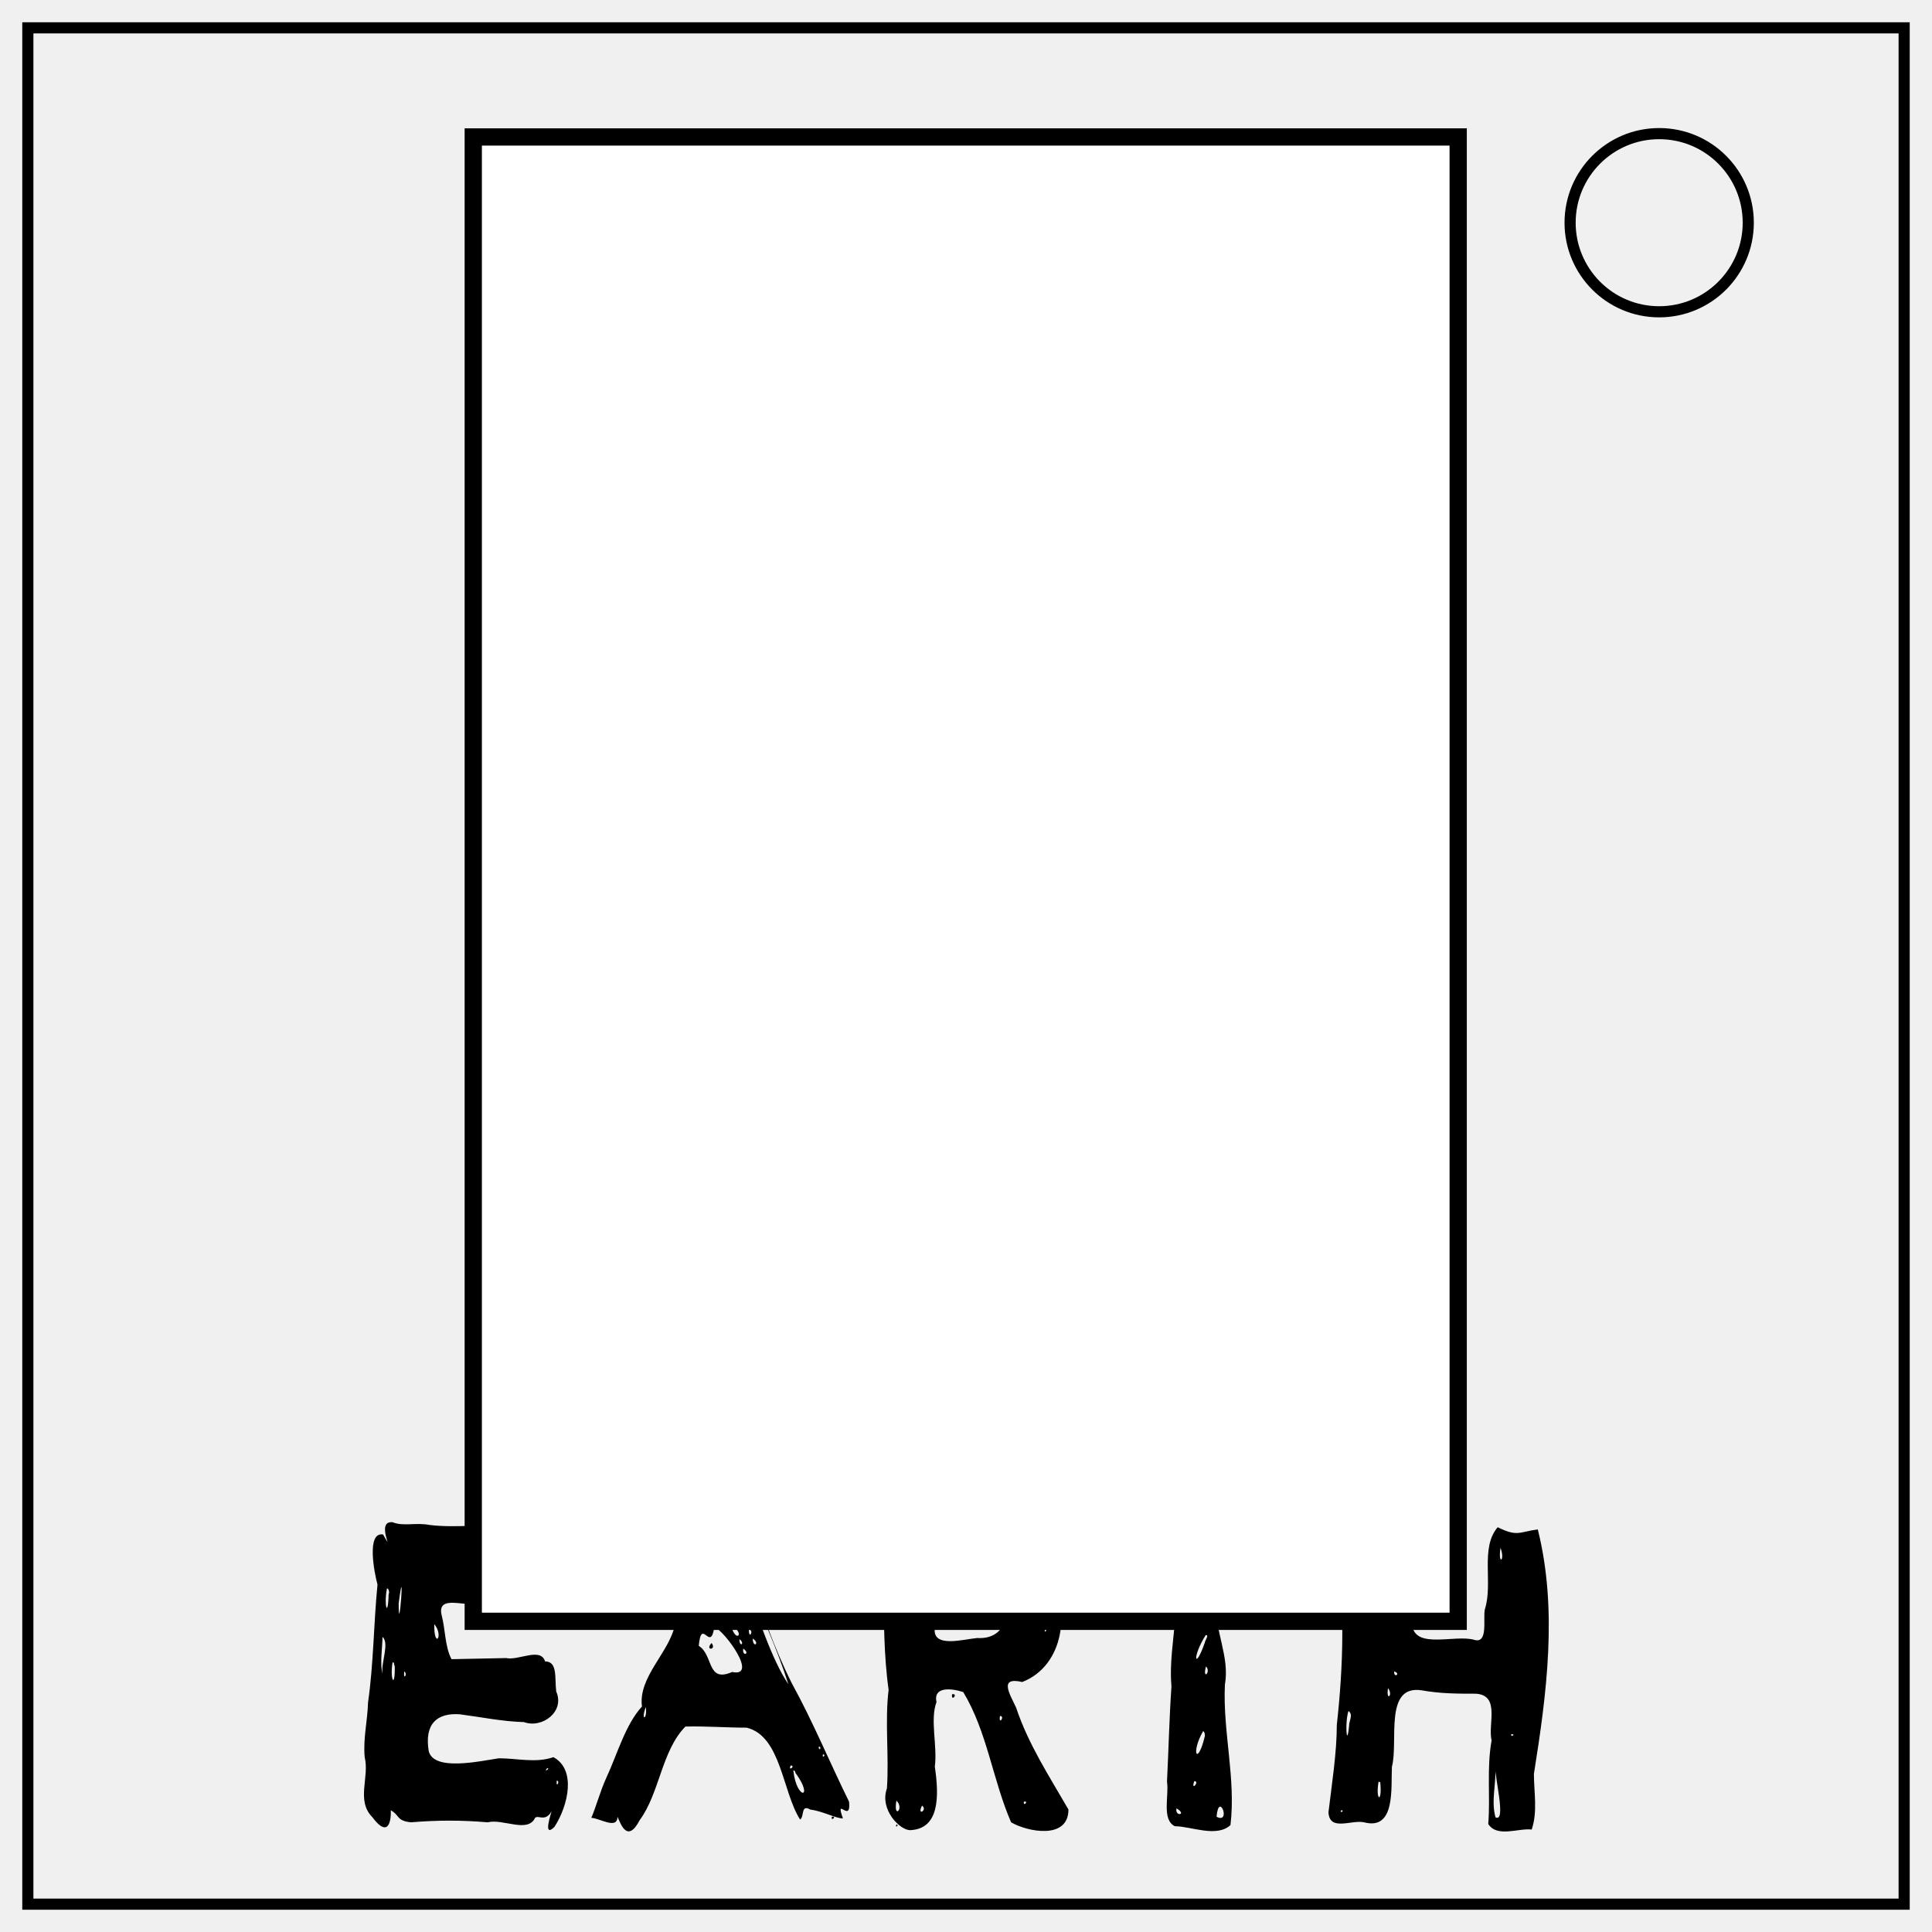
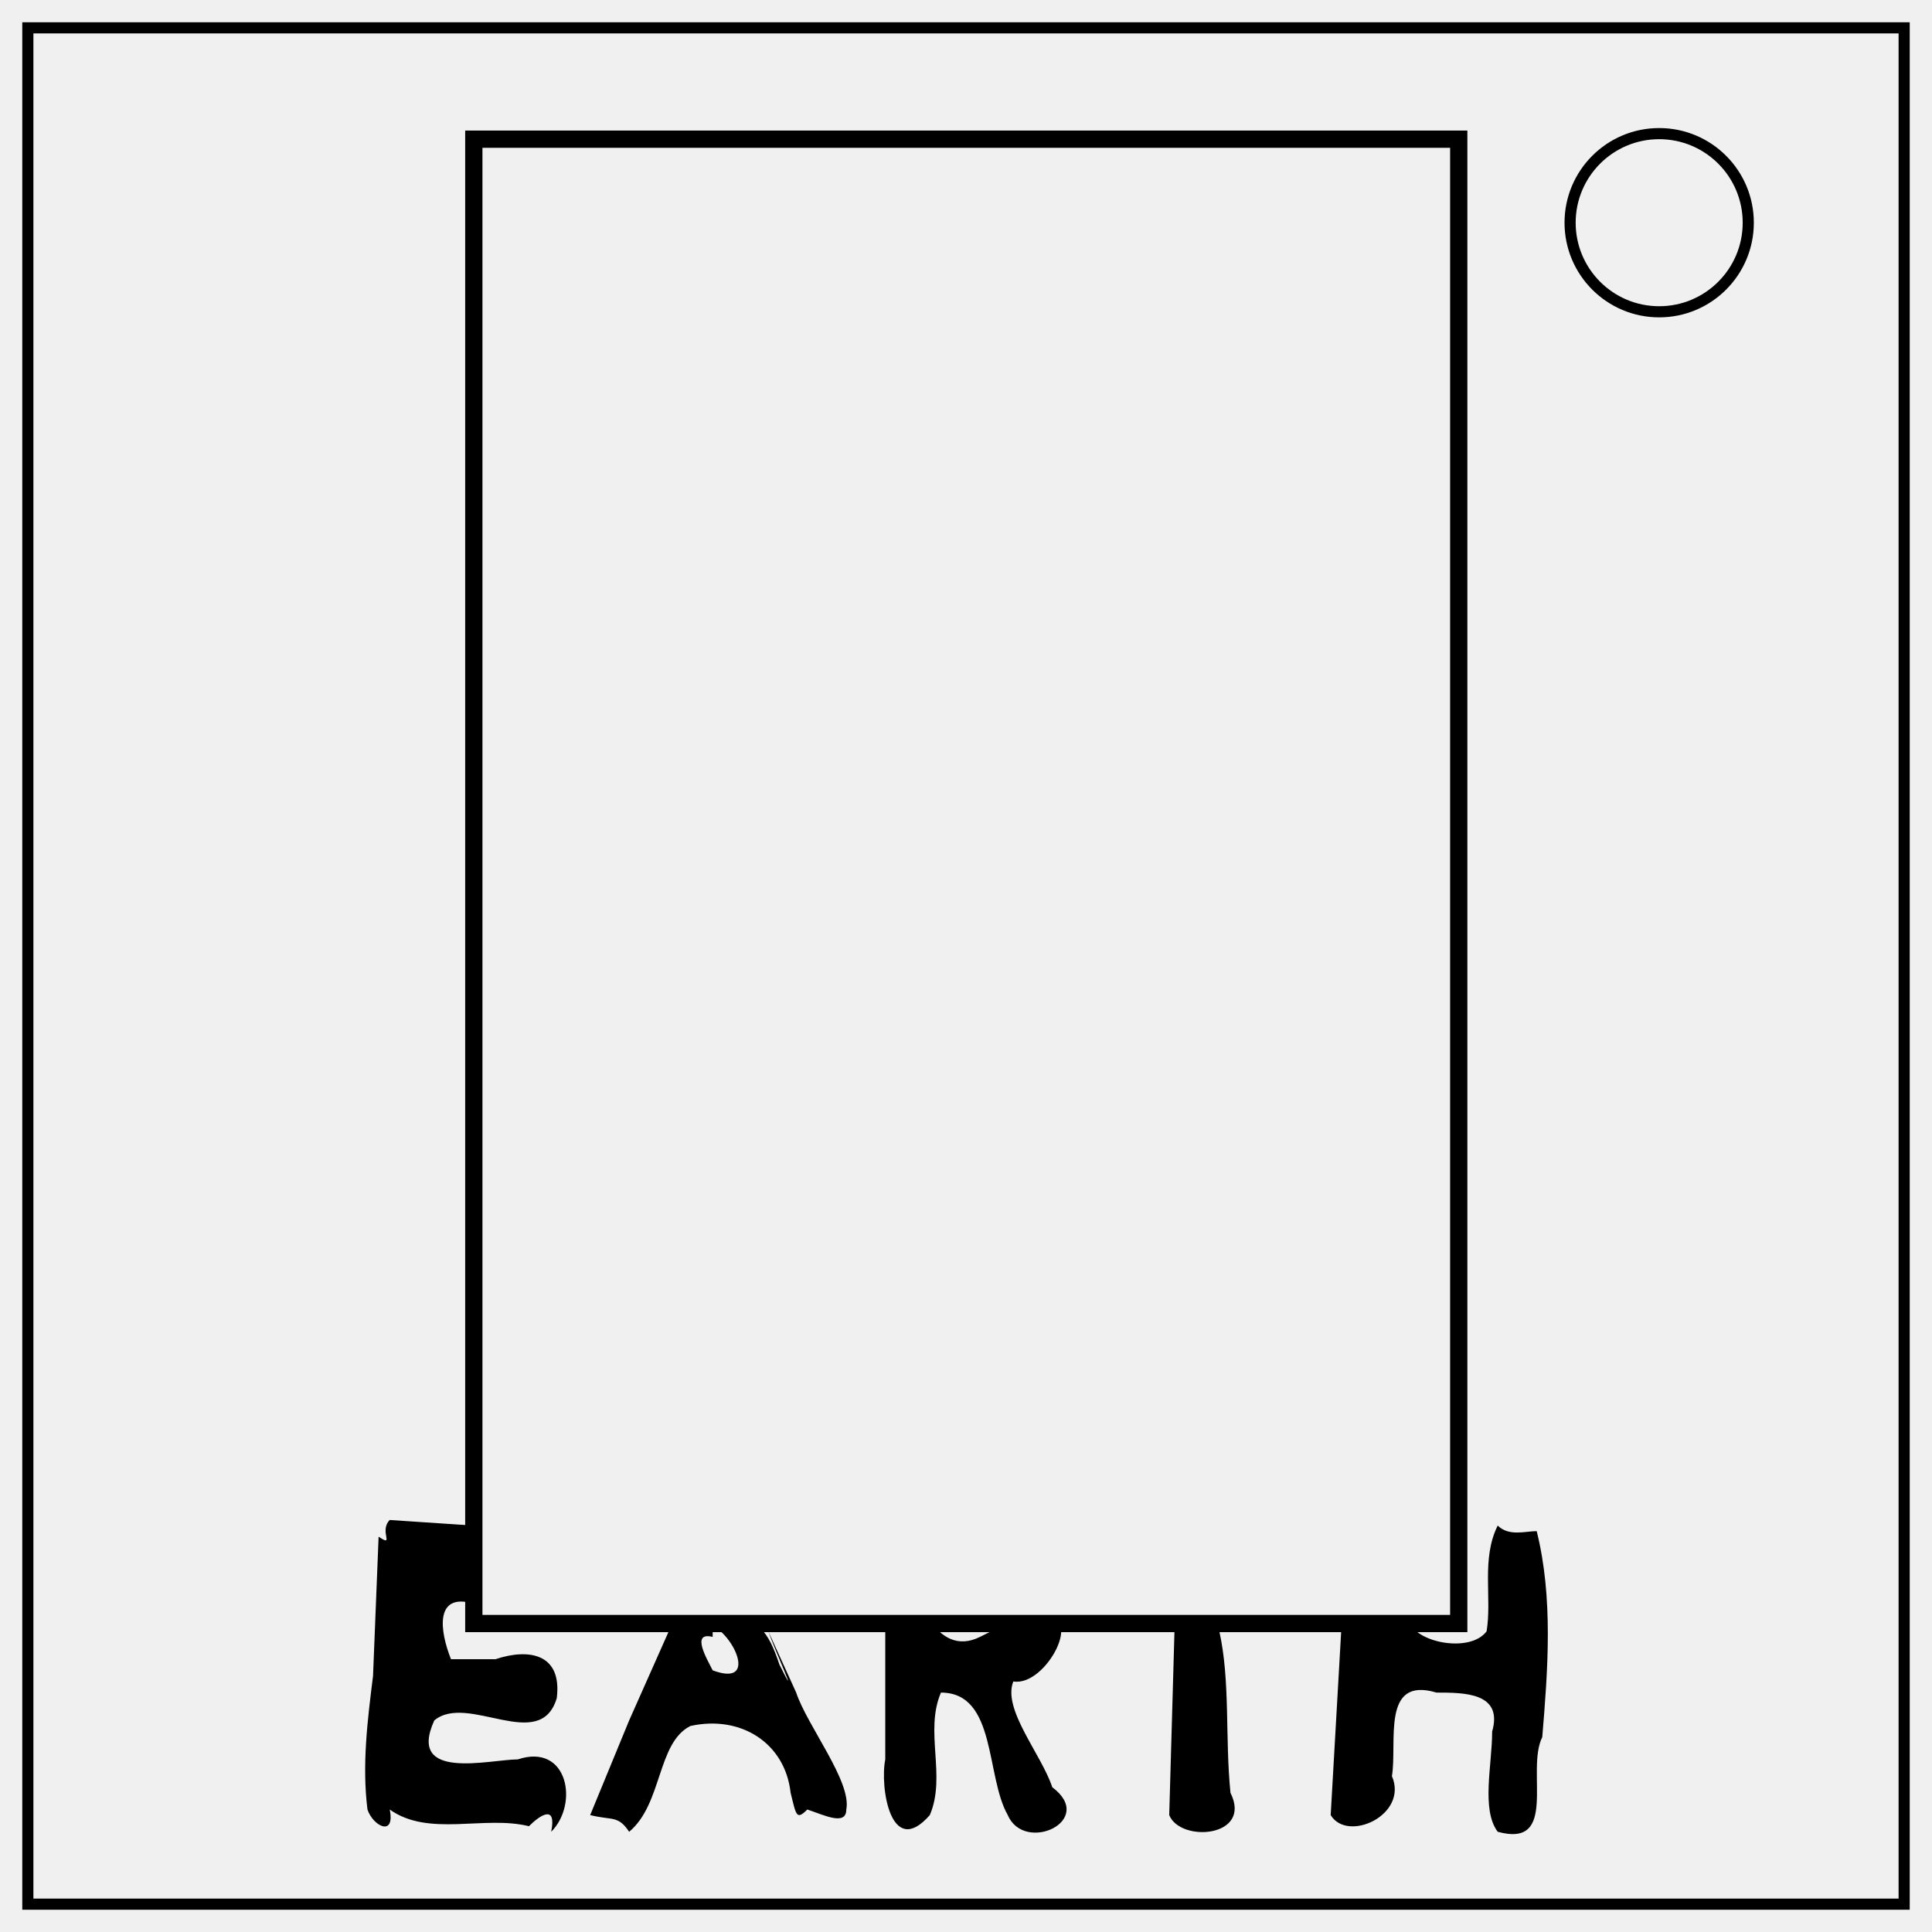
<svg xmlns="http://www.w3.org/2000/svg" xml:space="preserve" fill="none" stroke="#000" stroke-width="2" viewBox="0 0 347 347">
  <path d="M5 5h337v337H5z" />
  <circle cx="298" cy="40" r="16" />
-   <path fill="#000" stroke="none" d="M70.5 273.4c2 .8 4.1 0 6.7.5 5 .6 9.9-.3 14.9.3 3.7-.8 9.2 1.3 8 5.5-1.2 2.7 1.5 7.8-1.8 8.5-.5-1.9 1.4-5.4-.3-7-.3 2.5.7 7.4-2.6 7.5-3.2.4-6.4.3-9.5-.7-2.1.7-7.4-1.7-6.6 2 .7 2.6.6 5.8 1.8 8l9.8-.2c2.2.5 6.2-2 7 .6 2.3 0 1.7 3 2 5.4 1.6 3.6-2.5 6.7-5.8 5.5-3.8-.1-7.7-.9-11.5-1.4-4.1-.3-6.4 1.7-5.6 6.6.9 3.7 9.2 1.8 12.6 1.3 3.3 0 6.6.9 9.8-.2 4.1 2.2 2.7 8.6.2 12.5-3.4 3.4 2-9.5.2-4.6-1.3 4.5-3 2.3-3.7 3-1.3 2.8-5.8.1-8.5.8-4.7-.4-9-.4-13.8 0-2.8-.3-1.9-1.4-3.9-2.3.2-3.5 1.4 7.3-3 1.4-3-3-.5-7.2-1.4-10.8-.3-3.4.5-6.4.6-9.8 1-7 1-14 1.7-21.2-.6-2.2-2-9.5 1-9 2.3 4-1.5-2.5 1.7-2.2zm24.3 2.1c1 1 2.2-.8 0 0zm3.2 1.7c-1.7 3.7 2.1 1.6 0 0zM71.6 288c0 7 1.2-9.3 0 0zm-2.1-2.7c-.6 3.1.2 5.5.3 1 .2-.2 0-1.1-.3-1zm8.5 6.4c-.1 4.6 1.8 2.2 0 0zm-9.3 2.3c0 1.6-.5 5 0 6.6-.3-1.9 1.3-5.5 0-6.6zm1.8 4.6c-.5 3.2.5 4.8.4.6-.2 0 0-.8-.4-.6zm2.1 1.6c-.2 1.8.7.4 0 0zM98 318c.8-.2.4-.9 0 0zm2 1.8c-.2 1.5.7.1 0 0zm-15.8 1.7c1.8.3.4.1 0 0zm47.2-49.7c2.5 2.1 1.4 7.2 3 10.3 2.2 6.9 4.6 13.8 7.8 20.2 3.8 6.9 6.8 14.2 10.3 21.3.4 4.1-2.6-1.2-1.1 3-1.3 0-3.6-1.3-5.9-1.6-1.7-1-1 1.3-1.8 1.8-3.2-5-3.4-15-9.6-16.5-3.7 0-7.4-.3-11-.2-4.3 4.4-4.6 11.9-8.2 16.8-2.3 4.4-3.5.4-4-.6 0 2.4-3.3.2-4.7.2.8-1.8 1.6-4.8 2.7-7.2 2-4.3 3.4-9.5 6.4-12.8-.7-5.3 4.9-9.7 5.9-14.6.8-5.5 6.5-7.8 5.3-13.7 1.7-2.3 2.1-5.2 5-6.4zm1.3 1c-.2 1.4.6.1 0 0zm1.2 11.2c2.1 6 4.7 14.1 7.7 18.5-2-6.3-4.8-12.3-7.2-18.5h-.5zm-.7 6c.4 2.5 2.2 2.4 0 0zm-6 .7c-.4.6 1 .4 0 0zm4.1 1.2c.8 3.4 2.7 1.5 0 0zm-3 .3c-.7 4.8-2.3-1.9-2.8 3.4 2.7 1.7 1.4 6.7 6 4.7 4.8 1-1.4-7.4-3.1-8zm6.2.5c0 2 1 0 0 0zm.7 1.6c0 1.8 1.4.9 0 0zm-2.4.1c0 1.6 1.1.8 0 0zm-5 .7c1 1.3-1.3 1.4 0 0zm5.7 1c-.3 1.5 1.4 1 0 0zM116 306.6c-1 2.5.3 2.4 0 0zm31 7.2c.3 1 .6-.4 0 0zm.8 1.3c-.2.9.7 0 0 0zm-5.8 2c-.5 1.2 1 0 0 0zm.5 1c.6 5.2 3.7 5 .5.5-.2 0-.1-.7-.5-.6zm6.9 8.2c1-.2-.2 1 0 0zm13.6-53.2c2.4.4 5.2.2 7.7 0 6 1.3 13.8 3.7 17.5 9.6 4.3 6.3 2.9 16.5-4.6 19.4-4.3-1-2.2 2.2-1.1 4.6 2.2 6.6 6 12.4 9.4 18.3 0 5.5-7.4 4-10.3 2.3-3.3-7.6-4.3-16.3-8.6-23.4-2.2-.7-5.4-1-4.8 1.8-1.2 3.2.2 7.9-.3 11.6.8 5.4.8 11.1-4.3 11.4-1.8.2-5.7-3.6-4.3-7.5.4-6-.4-11.9.3-17.7-.9-6.4-.8-12.6-1-19 0-3.1 1-6 .9-9 0-1.7 2.5-1.9 3.5-2.4zm5.7 8.7c-.6 2.6.4 5.5.2 8.2-1.2-4.2-1.1-.3-1 2.4-.5 3.7 5.2 2 7.6 1.8 6.5.4 6.6-7.6 1.8-10.5-2.5-2.1-5.7-1.8-8.6-2zm18.3 2.7c-.3 1.4.8.3 0 0zm.7 2.4c0 1.6.9 0 0 0zm0 5.7c-.3 1 .6 0 0 0zM171 304.3c1.2-.2-.2 1.5 0 0zm8.6 3.9c-.3 1.8 1 0 0 0zM161 323.4c-.6 3.5 1.5 1.4 0 0zm22.9.2c-.2 1 1-.2 0 0zm-18.3.7c-1 2 1.1.8 0 0zm-4.6 3.4c.6 0-.3.8 0 0zm63.3-51.8c3.3.6 10.7-1.7 10.6 3.2.5 2.3.6 5.3.2 7.7-5 3.6-13.7-3.7-16.6 1.2-.4 5 2.4 9.4 1.5 14.6-.4 8.4 2 16.8 1 25.2-2.5 2.3-7.1.2-10 .2-2.4-1.2-1-5.5-1.4-8 .3-5.9.4-11.3.8-17.1-.5-5.7 1.1-11.4.7-16.8-3.3 0-6.9-.2-10.3.4-5.1.2-2.8-6.5-5-9.7 1.3-.3 4.8-.9 7.4-.4 6.4.7 12.8-.5 19.2-.4l1.9-.1zm-26.9 1.2c-.2 2 1.4 0 0 0zm33.7 1c-.6 2.2 3.4-.2.1 0zm-12.1 5.1c-1.3 2 2.5 1.1 0 0zm-19 .7c.9 2 1.7-1.6 0 0zm12.6.7c.1 3.5 1.8 0 1.2-.9l-.9.5zm4 9c-2.6 4.1-2 6.6-.2 1.4 0-.3.8-1.4.2-1.3zm0 5.7c-.7 2.6 1 1 0 0zm-.5 11.6c-2.3 4-1 6.4.3.9 0-.4 0-.6-.3-.9zm-1.6 9c-.7 2 1.1 0 0 0zm4 6.4c2.7 1.4.4-4.7 0 0zm-7.2-1.5c-.3 1.6 2 1.1 0 0zm57.7-50.5c3.6 1.8 3.9.8 7.2.4 3.6 14.4 1.6 29.5-.7 43.9 0 3.3.7 6.8-.4 10-2.4-.3-6.2 1.5-7.8-1 .4-5-.3-10 .6-15-.7-2.9 1.6-8.1-2.8-8.4-3.2 0-6.4 0-9.7-.6-6.9-1.1-4.2 9.2-5.4 13.7-.2 3.8.7 11.5-5 10-2.3-.5-6.2 1.7-6.4-1.8.6-5 1.5-10.7 1.5-15.7 1.2-10.8 1.5-21.7-.2-32.6 1.7-1.2 5.6-4.2 9-.8 2.6-4 4 2.1 4 5.2 1.5 3.2.2 7 .8 10.6.8 3.9 7.6 1.4 11 2.3 2.7.9 1.6-3.9 2-5.5 1.5-4.7-.9-11 2.3-14.7zm-23.4 3.5c.3 1.5 0 8 .5 3.5-.3-1.7 2.1-2.5-.5-3.5zm23.9.2c-.5 3.2.9 2.4 0 0zm-19.1 22.2c-.1 1.3 1.3.4 0 0zm-1.1 3c-.4 2.5 1 1.3 0 0zm-7.1 4.1c-.7 2-.3 7 .1 2.7 0-1 .8-2-.1-2.7zm29.2 4.2c0 .7.9-.2 0 0zm-2.8 6c.1 3-.8 6 0 8.9 2 1-.2-7.3 0-9zm-21 2.5c-.6 3.4.7 4 .3.1zm-6.8 5.2c0 .7.8-.3 0 0z" aria-label="EARTH" paint-order="markers" />
-   <rect width="266.6" height="176.9" x="24.6" y="-261.9" fill="#fff" stroke-linecap="square" stroke-miterlimit="50" stroke-width="3.1" paint-order="markers fill stroke" ry="0" transform="rotate(90)" />
+   <path fill="#000" stroke="none" d="M70 273c-2 2 1 5-2 3l-1 25c-1 8-2 16-1 24 1 3 5 5 4 0 7 5 17 1 25 3 2-2 5-4 4 1 5-5 3-16-6-13-5 0-20 4-15-7 6-5 19 6 22-4 1-8-5-9-11-7h-8c-2-5-3-12 4-10v-14l-15-1zm199 1c-3 6-1 13-2 19-3 4-13 2-14-2h-12l-2 35c3 5 14 0 11-7 1-6-2-18 8-15 5 0 12 0 10 7 0 6-2 14 1 18 11 3 5-11 8-17 1-12 2-25-1-37-2 0-5 1-7-1zm-148 17-8 18-7 17c4 1 5 0 7 3 6-5 5-16 11-19 9-2 17 3 18 12 1 4 1 5 3 3 3 1 7 3 7 0 1-5-7-15-9-21l-5-11c1 3 6 14 2 6-2-6-4-9-10-8h-9zm38 0v25c-1 5 1 18 8 10 3-7-1-15 2-22 10 0 8 15 12 22 3 7 16 1 8-5-2-6-9-14-7-19 6 1 13-13 5-11-5 0-7 1-11 3s-7 0-9-3h-8zm52 0-1 35c2 5 15 4 11-4-1-10 0-20-2-29 0-3-6-1-8-2zm-83 1c4 2 8 11 0 8-1-2-4-7 0-6v-2z" />
+   <rect width="266.6" height="176.9" x="25" y="-262" stroke-width="3.1" transform="rotate(90)" />
</svg>
